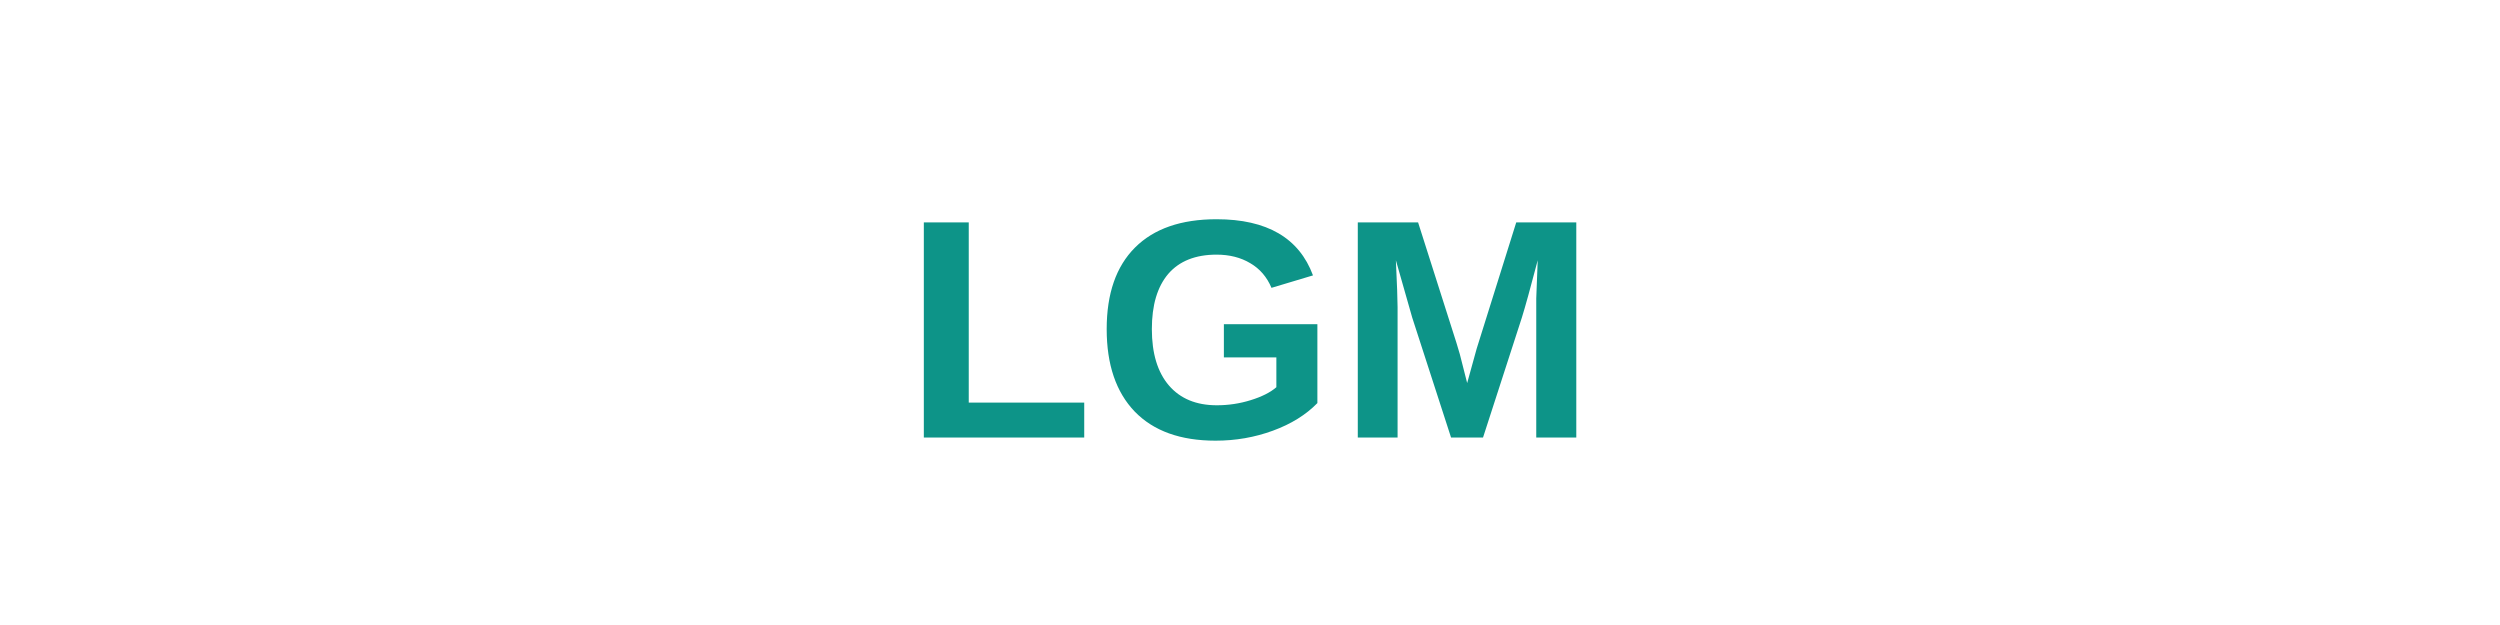
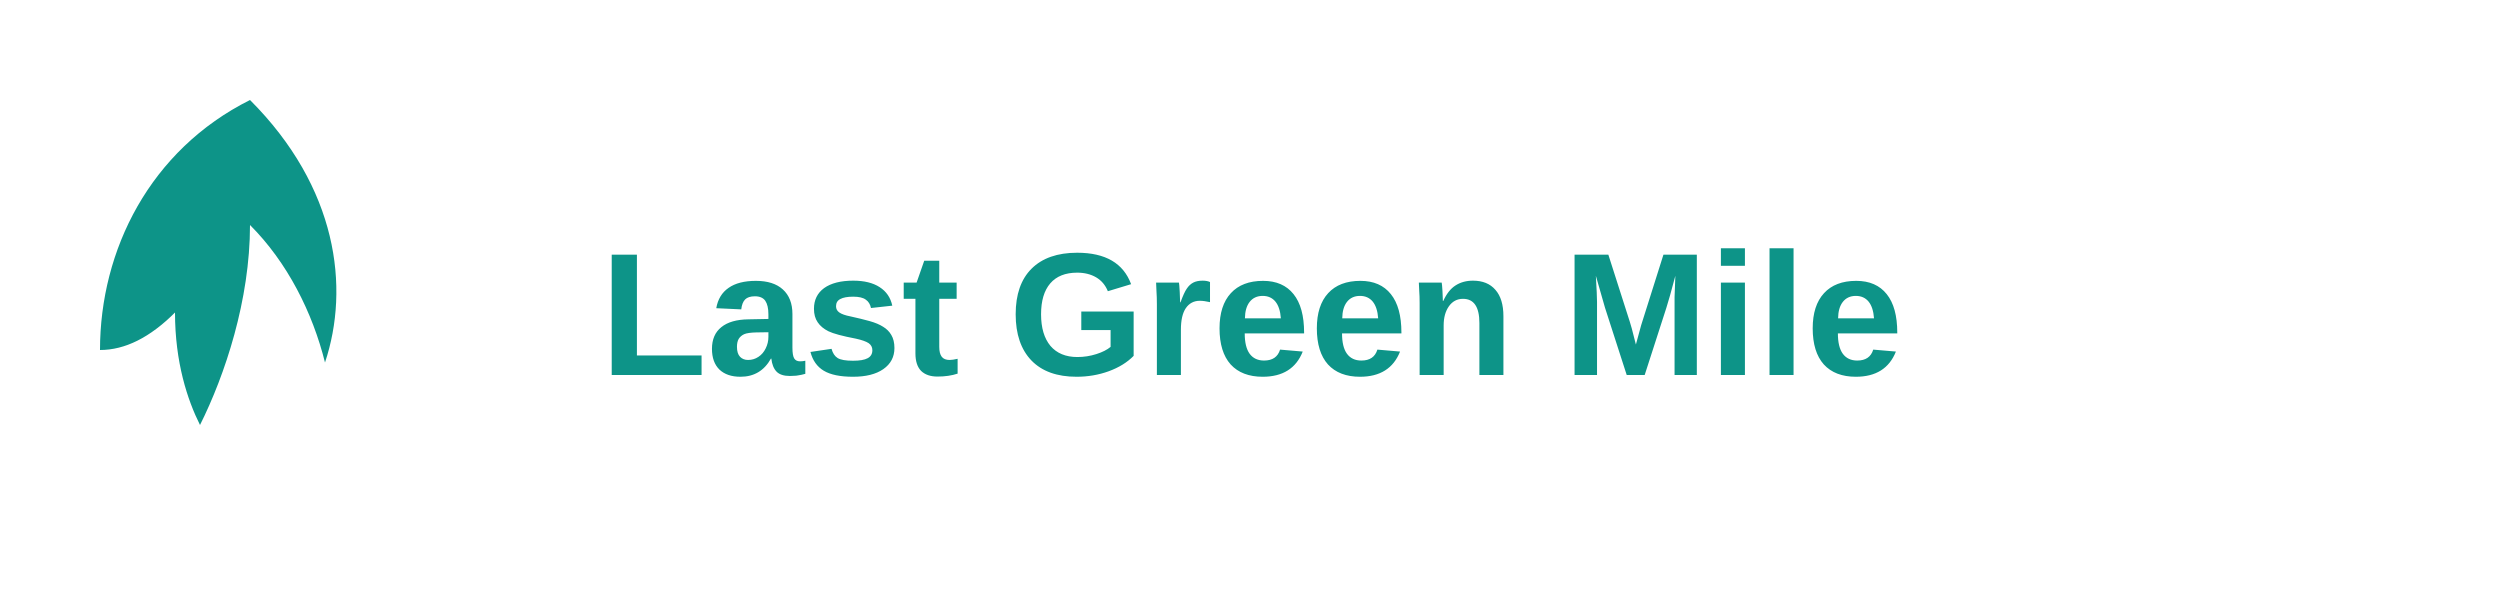
- <svg xmlns="http://www.w3.org/2000/svg" viewBox="0 0 160 40" fill="none">
-   <text x="50%" y="28" font-family="Arial, sans-serif" font-weight="700" font-size="20" text-anchor="middle" fill="#0D9488">LGM</text>
+ <svg xmlns="http://www.w3.org/2000/svg" viewBox="0 0 200 48" fill="none">
+   <path d="M20 8c-8 4-12 12-12 20 2 0 4-1 6-3 0 4 1 7 2 9 2-4 4-10 4-16 3 3 5 7 6 11 2-6 1-14-6-21z" fill="#0D9488" />
+   <text x="48" y="30" font-family="Arial, Helvetica, sans-serif" font-weight="700" font-size="14" fill="#0D9488">Last Green Mile</text>
</svg>
